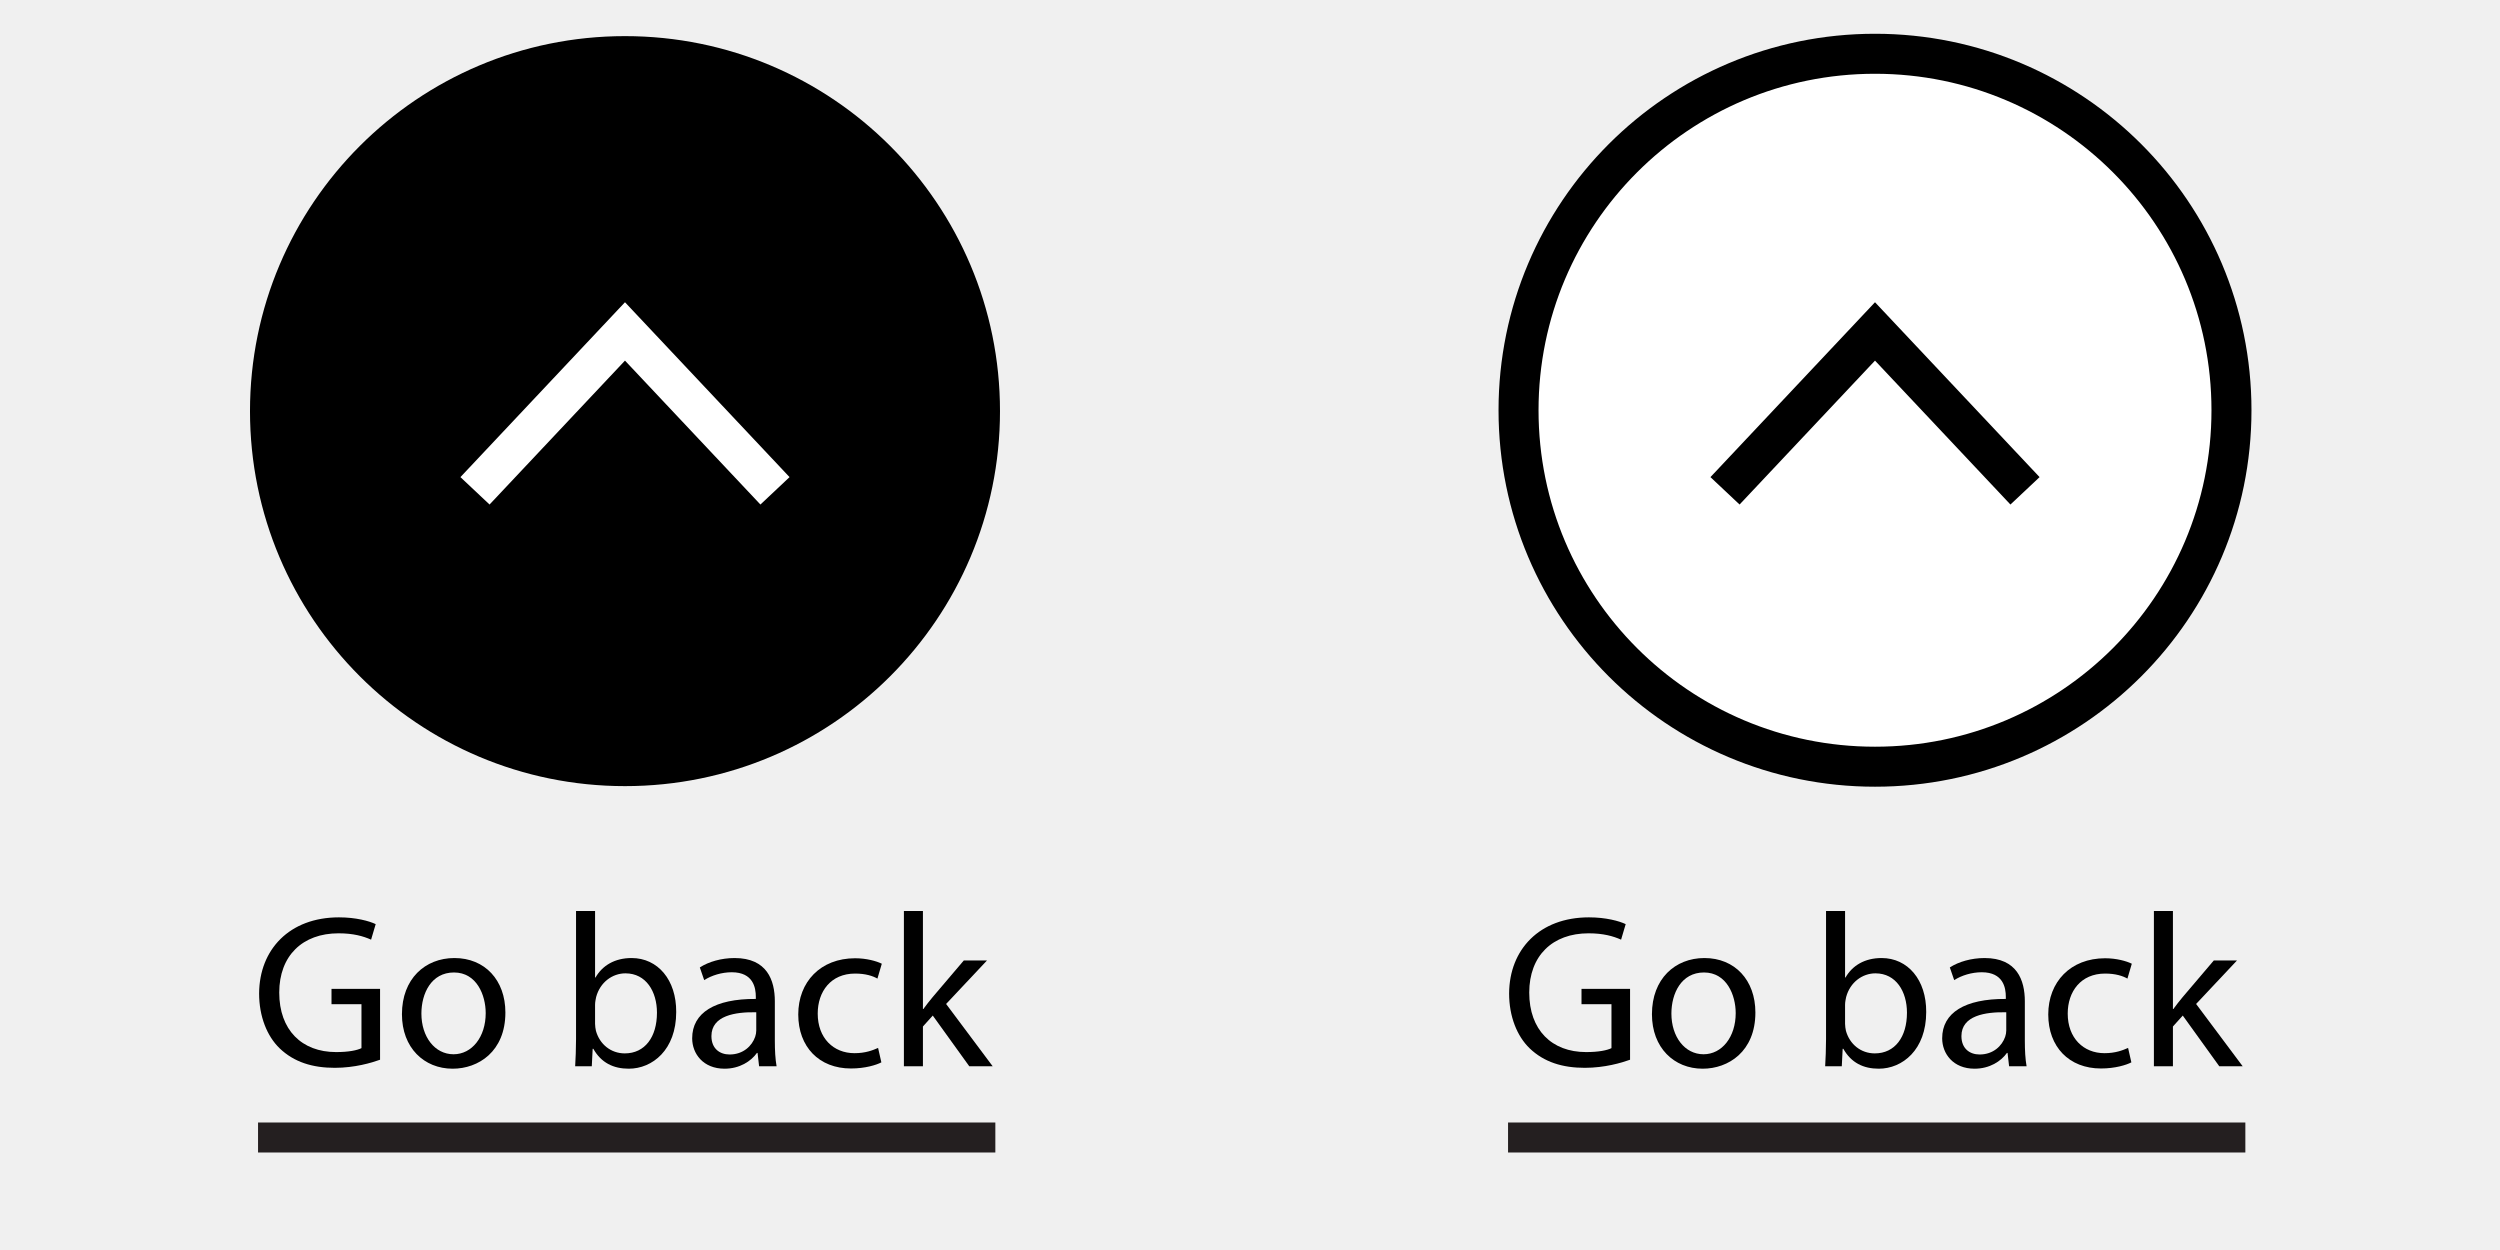
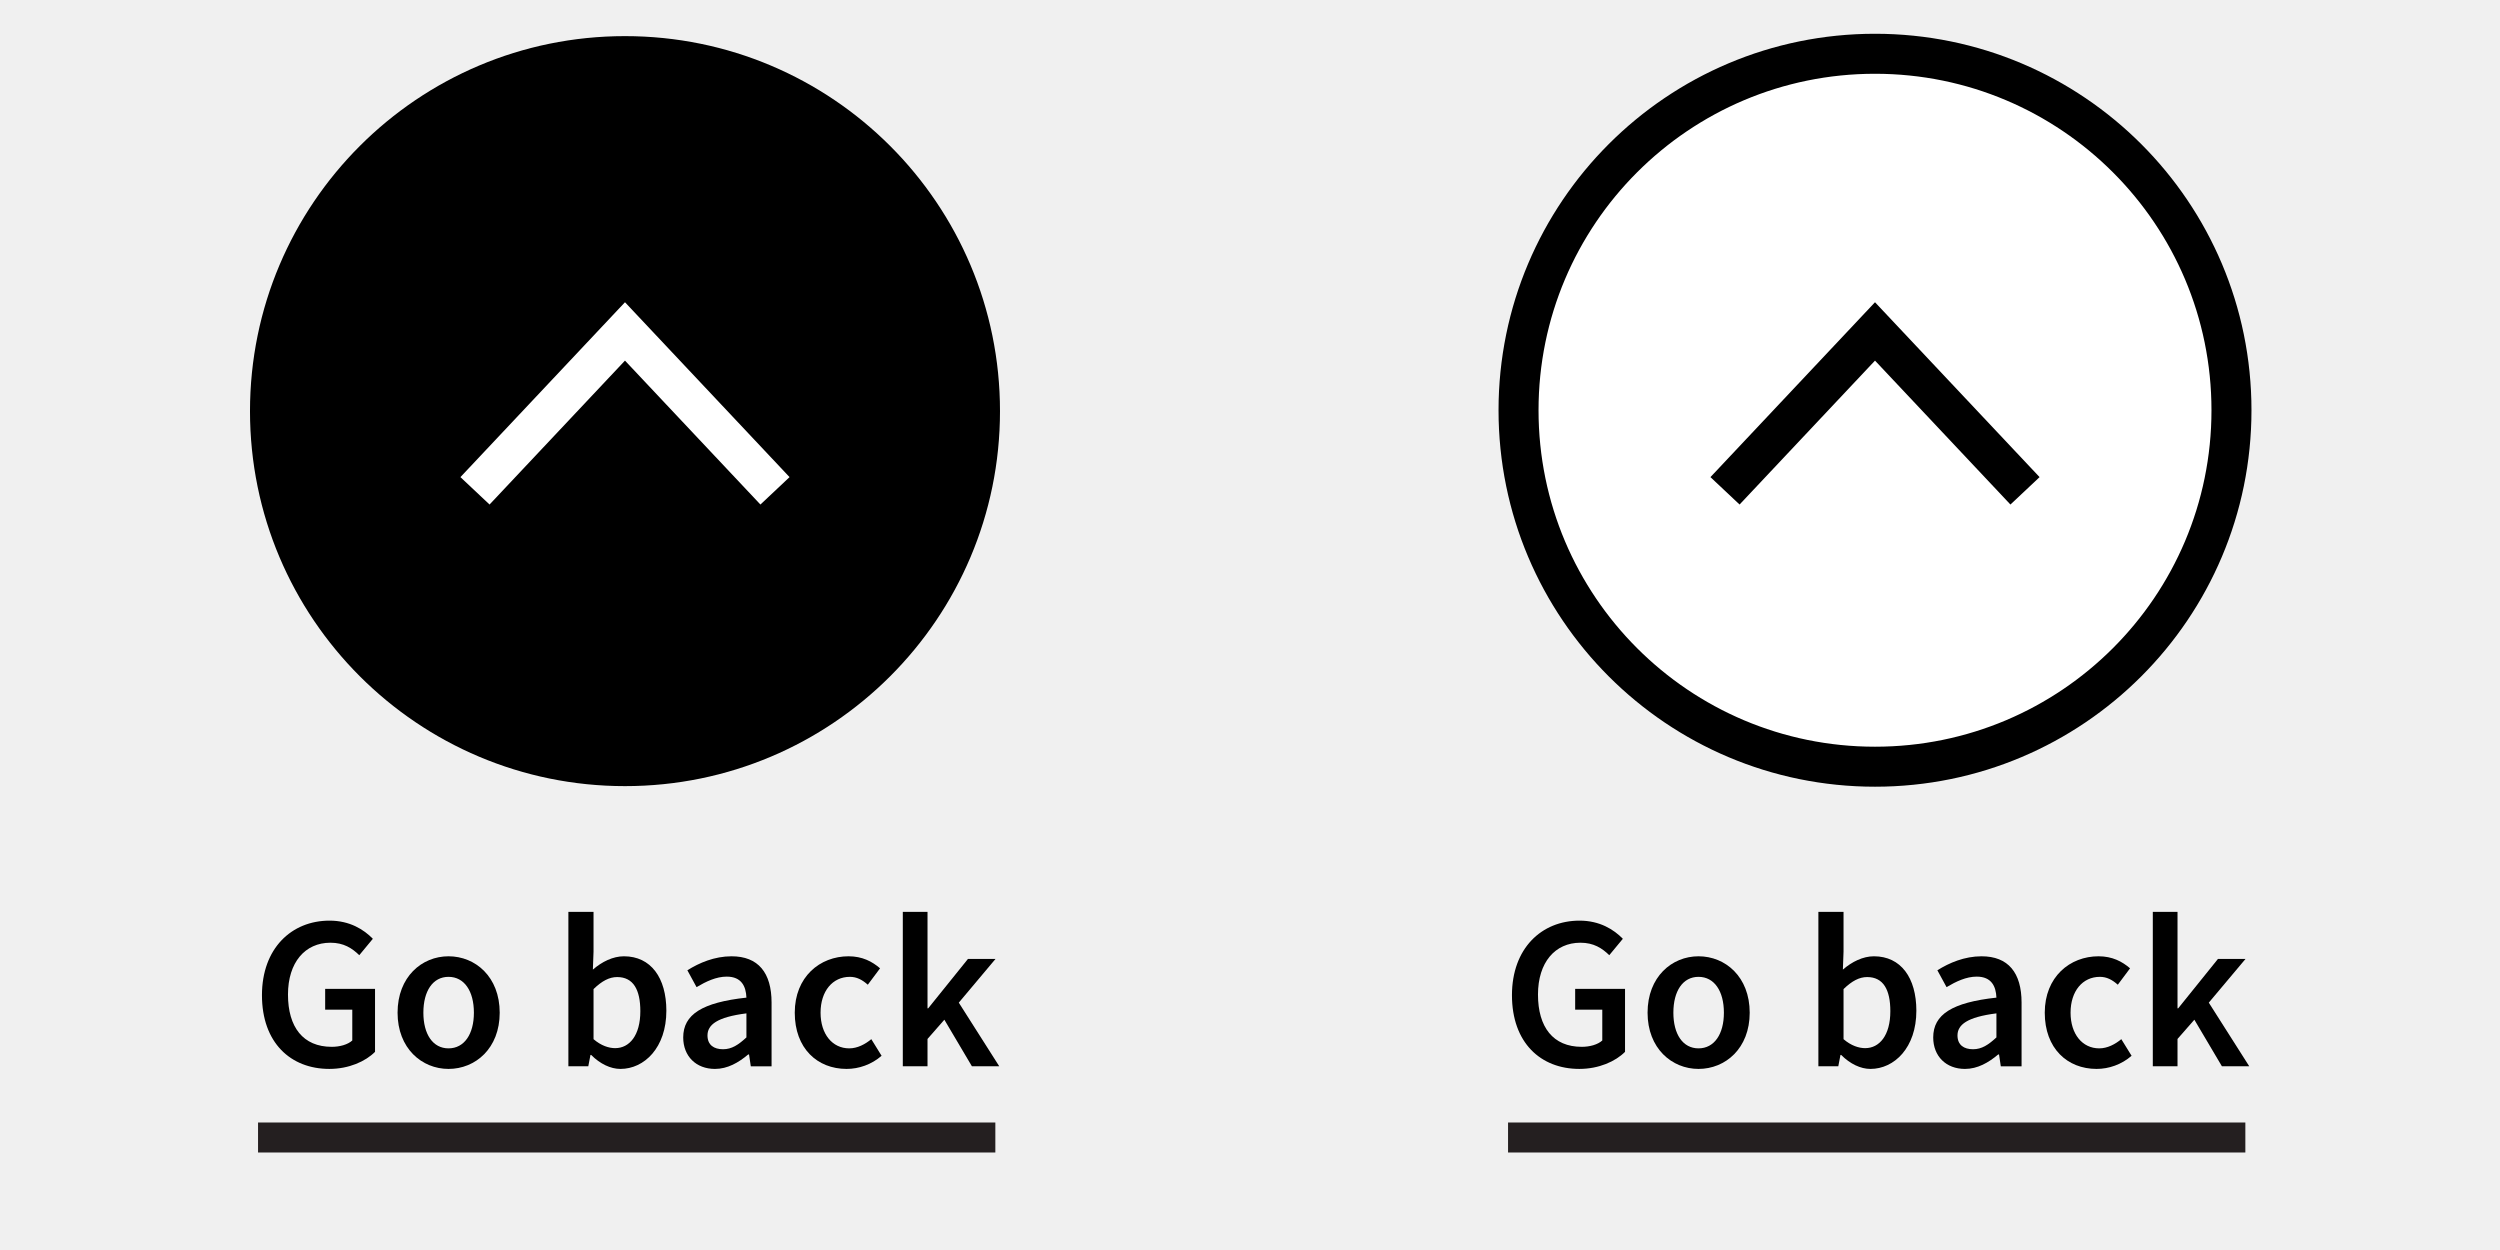
<svg xmlns="http://www.w3.org/2000/svg" version="1.1" x="0px" y="0px" width="708.662px" height="354.331px" viewBox="0 0 708.662 354.331" enable-background="new 0 0 708.662 354.331" xml:space="preserve">
  <g id="Layer_1">
    <g>
-       <path d="M107.734,300.397c-2.418,0.868-7.192,2.294-12.833,2.294c-6.324,0-11.531-1.611-15.623-5.518    c-3.596-3.472-5.828-9.051-5.828-15.561c0.062-12.462,8.618-21.575,22.628-21.575c4.836,0,8.618,1.054,10.416,1.922l-1.302,4.402    c-2.232-0.992-5.022-1.799-9.237-1.799c-10.167,0-16.801,6.324-16.801,16.802c0,10.602,6.386,16.863,16.119,16.863    c3.534,0,5.952-0.496,7.191-1.116V284.65h-8.493v-4.339h13.763V300.397z" />
-       <path d="M143.26,287.007c0,11.098-7.688,15.933-14.941,15.933c-8.122,0-14.383-5.951-14.383-15.437    c0-10.044,6.571-15.934,14.879-15.934C137.432,271.569,143.26,277.831,143.26,287.007z M119.453,287.316    c0,6.572,3.782,11.531,9.113,11.531c5.208,0,9.114-4.897,9.114-11.655c0-5.083-2.542-11.531-8.99-11.531    C122.243,275.661,119.453,281.613,119.453,287.316z" />
-       <path d="M163.039,302.258c0.124-2.046,0.248-5.084,0.248-7.75V258.24h5.394v18.847h0.124c1.922-3.348,5.394-5.518,10.229-5.518    c7.439,0,12.709,6.2,12.647,15.313c0,10.726-6.757,16.057-13.453,16.057c-4.34,0-7.812-1.674-10.043-5.642h-0.186l-0.248,4.96    H163.039z M168.68,290.23c0,0.682,0.124,1.364,0.248,1.984c1.054,3.781,4.216,6.385,8.184,6.385c5.704,0,9.113-4.649,9.113-11.531    c0-6.014-3.1-11.159-8.927-11.159c-3.72,0-7.192,2.542-8.308,6.695c-0.124,0.62-0.31,1.364-0.31,2.232V290.23z" />
-       <path d="M215.178,302.258l-0.434-3.782h-0.186c-1.674,2.356-4.898,4.464-9.176,4.464c-6.076,0-9.175-4.277-9.175-8.617    c0-7.254,6.448-11.222,18.041-11.159v-0.62c0-2.479-0.682-6.943-6.82-6.943c-2.79,0-5.704,0.868-7.812,2.231l-1.24-3.596    c2.48-1.612,6.076-2.666,9.857-2.666c9.175,0,11.407,6.262,11.407,12.275v11.222c0,2.604,0.124,5.146,0.496,7.191H215.178z     M214.373,286.944c-5.952-0.124-12.709,0.931-12.709,6.758c0,3.534,2.356,5.208,5.146,5.208c3.906,0,6.385-2.48,7.253-5.021    c0.186-0.559,0.31-1.179,0.31-1.736V286.944z" />
-       <path d="M249.836,301.142c-1.426,0.744-4.588,1.736-8.618,1.736c-9.051,0-14.941-6.138-14.941-15.313    c0-9.237,6.324-15.933,16.119-15.933c3.224,0,6.076,0.806,7.563,1.55l-1.24,4.216c-1.302-0.744-3.348-1.426-6.323-1.426    c-6.882,0-10.602,5.083-10.602,11.345c0,6.944,4.464,11.222,10.416,11.222c3.1,0,5.146-0.806,6.695-1.488L249.836,301.142z" />
-       <path d="M261.617,286.015h0.124c0.744-1.054,1.798-2.355,2.666-3.41l8.803-10.353h6.572l-11.593,12.337l13.205,17.669h-6.634    l-10.353-14.383l-2.79,3.1v11.283h-5.394V258.24h5.394V286.015z" />
+       <path d="M74.256,282.109c0-13.268,8.37-21.142,19.157-21.142c5.766,0,9.733,2.542,12.275,5.146l-3.844,4.649    c-2.046-1.984-4.402-3.534-8.184-3.534c-7.192,0-12.027,5.58-12.027,14.693c0,9.237,4.278,14.817,12.399,14.817    c2.293,0,4.525-0.62,5.828-1.798v-8.741h-7.688v-5.89h14.135v17.854c-2.728,2.728-7.439,4.836-12.957,4.836    C82.377,303.002,74.256,295.562,74.256,282.109z" />
+       <path d="M112.696,287.068c0-10.167,6.881-15.995,14.445-15.995c7.626,0,14.507,5.828,14.507,15.995    c0,10.105-6.881,15.934-14.507,15.934C119.577,303.002,112.696,297.174,112.696,287.068z M134.333,287.068    c0-6.138-2.728-10.167-7.192-10.167c-4.463,0-7.129,4.029-7.129,10.167c0,6.076,2.666,10.105,7.129,10.105    C131.604,297.174,134.333,293.145,134.333,287.068z" />
+       <path d="M167.564,299.034h-0.186l-0.62,3.224h-5.642v-43.77h7.129v11.283l-0.186,5.084c2.542-2.232,5.704-3.782,8.804-3.782    c7.625,0,12.027,6.076,12.027,15.438c0,10.478-6.262,16.491-13.02,16.491C173.083,303.002,170.106,301.576,167.564,299.034z     M181.514,286.635c0-6.076-1.984-9.672-6.571-9.672c-2.232,0-4.34,1.116-6.696,3.41v14.197c2.17,1.859,4.34,2.542,6.138,2.542    C178.414,297.112,181.514,293.517,181.514,286.635z" />
+       <path d="M193.667,294.074c0-6.51,5.394-9.919,17.917-11.283c-0.124-3.224-1.426-5.952-5.58-5.952    c-2.976,0-5.828,1.364-8.555,2.977l-2.604-4.774c3.348-2.107,7.688-3.968,12.523-3.968c7.563,0,11.345,4.65,11.345,13.144v18.041    h-5.89l-0.496-3.348h-0.248c-2.728,2.294-5.828,4.092-9.423,4.092C197.325,303.002,193.667,299.406,193.667,294.074z     M211.584,294.074v-6.819c-8.308,1.054-11.036,3.224-11.036,6.262c0,2.728,1.86,3.905,4.402,3.905    C207.43,297.422,209.29,296.183,211.584,294.074z" />
+       <path d="M225.286,287.068c0-10.167,7.129-15.995,15.251-15.995c3.906,0,6.696,1.488,8.928,3.41l-3.472,4.649    c-1.612-1.426-3.162-2.231-5.083-2.231c-4.898,0-8.308,4.029-8.308,10.167c0,6.076,3.348,10.105,8.122,10.105    c2.356,0,4.526-1.178,6.262-2.604l2.914,4.712c-2.852,2.479-6.447,3.72-9.919,3.72    C231.672,303.002,225.286,297.174,225.286,287.068z" />
+       <path d="M255.914,258.488h7.005v27.341h0.186l11.283-14.012h7.812l-10.415,12.399l11.469,18.041h-7.75l-7.812-13.205l-4.774,5.455    v7.75h-7.005V258.488z" />
    </g>
    <line stroke="#241F20" stroke-width="8.504" stroke-miterlimit="10" x1="73.146" y1="322.441" x2="282.146" y2="322.441" />
    <g>
      <polyline fill="none" stroke="#000000" stroke-width="11.339" stroke-miterlimit="10" points="488.979,139.129 531.497,93.947     574.018,139.13   " />
    </g>
    <g>
-       <path d="M462.065,300.397c-2.418,0.868-7.192,2.294-12.833,2.294c-6.324,0-11.531-1.611-15.623-5.518    c-3.596-3.472-5.828-9.051-5.828-15.561c0.062-12.462,8.618-21.575,22.628-21.575c4.836,0,8.618,1.054,10.416,1.922l-1.302,4.402    c-2.232-0.992-5.022-1.799-9.237-1.799c-10.167,0-16.801,6.324-16.801,16.802c0,10.602,6.386,16.863,16.119,16.863    c3.534,0,5.952-0.496,7.191-1.116V284.65h-8.493v-4.339h13.763V300.397z" />
-       <path d="M497.591,287.007c0,11.098-7.688,15.933-14.941,15.933c-8.122,0-14.383-5.951-14.383-15.437    c0-10.044,6.571-15.934,14.879-15.934C491.763,271.569,497.591,277.831,497.591,287.007z M473.784,287.316    c0,6.572,3.782,11.531,9.113,11.531c5.208,0,9.114-4.897,9.114-11.655c0-5.083-2.542-11.531-8.99-11.531    C476.574,275.661,473.784,281.613,473.784,287.316z" />
-       <path d="M517.37,302.258c0.124-2.046,0.248-5.084,0.248-7.75V258.24h5.394v18.847h0.124c1.922-3.348,5.394-5.518,10.229-5.518    c7.439,0,12.709,6.2,12.647,15.313c0,10.726-6.757,16.057-13.453,16.057c-4.34,0-7.812-1.674-10.043-5.642h-0.186l-0.248,4.96    H517.37z M523.011,290.23c0,0.682,0.124,1.364,0.248,1.984c1.054,3.781,4.216,6.385,8.184,6.385c5.704,0,9.113-4.649,9.113-11.531    c0-6.014-3.1-11.159-8.927-11.159c-3.72,0-7.192,2.542-8.308,6.695c-0.124,0.62-0.31,1.364-0.31,2.232V290.23z" />
-       <path d="M569.509,302.258l-0.434-3.782h-0.186c-1.674,2.356-4.898,4.464-9.176,4.464c-6.076,0-9.175-4.277-9.175-8.617    c0-7.254,6.448-11.222,18.041-11.159v-0.62c0-2.479-0.682-6.943-6.82-6.943c-2.79,0-5.704,0.868-7.812,2.231l-1.24-3.596    c2.48-1.612,6.076-2.666,9.857-2.666c9.175,0,11.407,6.262,11.407,12.275v11.222c0,2.604,0.124,5.146,0.496,7.191H569.509z     M568.704,286.944c-5.952-0.124-12.709,0.931-12.709,6.758c0,3.534,2.356,5.208,5.146,5.208c3.906,0,6.385-2.48,7.253-5.021    c0.186-0.559,0.31-1.179,0.31-1.736V286.944z" />
-       <path d="M604.167,301.142c-1.426,0.744-4.588,1.736-8.618,1.736c-9.051,0-14.941-6.138-14.941-15.313    c0-9.237,6.324-15.933,16.119-15.933c3.224,0,6.076,0.806,7.563,1.55l-1.24,4.216c-1.302-0.744-3.348-1.426-6.323-1.426    c-6.882,0-10.602,5.083-10.602,11.345c0,6.944,4.464,11.222,10.416,11.222c3.1,0,5.146-0.806,6.695-1.488L604.167,301.142z" />
-       <path d="M615.948,286.015h0.124c0.744-1.054,1.798-2.355,2.666-3.41l8.803-10.353h6.572l-11.593,12.337l13.205,17.669h-6.634    l-10.353-14.383l-2.79,3.1v11.283h-5.394V258.24h5.394V286.015z" />
+       <path d="M428.587,282.109c0-13.268,8.37-21.142,19.157-21.142c5.766,0,9.733,2.542,12.275,5.146l-3.844,4.649    c-2.046-1.984-4.402-3.534-8.184-3.534c-7.192,0-12.027,5.58-12.027,14.693c0,9.237,4.278,14.817,12.399,14.817    c2.293,0,4.525-0.62,5.828-1.798v-8.741h-7.688v-5.89h14.135v17.854c-2.728,2.728-7.439,4.836-12.957,4.836    C436.708,303.002,428.587,295.562,428.587,282.109z" />
+       <path d="M467.027,287.068c0-10.167,6.881-15.995,14.445-15.995c7.626,0,14.507,5.828,14.507,15.995    c0,10.105-6.881,15.934-14.507,15.934C473.908,303.002,467.027,297.174,467.027,287.068z M488.664,287.068    c0-6.138-2.728-10.167-7.192-10.167c-4.463,0-7.129,4.029-7.129,10.167c0,6.076,2.666,10.105,7.129,10.105    C485.936,297.174,488.664,293.145,488.664,287.068z" />
+       <path d="M521.896,299.034h-0.186l-0.62,3.224h-5.642v-43.77h7.129v11.283l-0.186,5.084c2.542-2.232,5.704-3.782,8.804-3.782    c7.625,0,12.027,6.076,12.027,15.438c0,10.478-6.262,16.491-13.02,16.491C527.414,303.002,524.438,301.576,521.896,299.034z     M535.845,286.635c0-6.076-1.984-9.672-6.571-9.672c-2.232,0-4.34,1.116-6.696,3.41v14.197c2.17,1.859,4.34,2.542,6.138,2.542    C532.745,297.112,535.845,293.517,535.845,286.635z" />
+       <path d="M547.998,294.074c0-6.51,5.394-9.919,17.917-11.283c-0.124-3.224-1.426-5.952-5.58-5.952    c-2.976,0-5.828,1.364-8.555,2.977l-2.604-4.774c3.348-2.107,7.688-3.968,12.523-3.968c7.563,0,11.345,4.65,11.345,13.144v18.041    h-5.89l-0.496-3.348h-0.248c-2.728,2.294-5.828,4.092-9.423,4.092C551.656,303.002,547.998,299.406,547.998,294.074z     M565.915,294.074v-6.819c-8.308,1.054-11.036,3.224-11.036,6.262c0,2.728,1.86,3.905,4.402,3.905    C561.761,297.422,563.621,296.183,565.915,294.074z" />
+       <path d="M579.617,287.068c0-10.167,7.129-15.995,15.251-15.995c3.906,0,6.696,1.488,8.928,3.41l-3.472,4.649    c-1.612-1.426-3.162-2.231-5.083-2.231c-4.898,0-8.308,4.029-8.308,10.167c0,6.076,3.348,10.105,8.122,10.105    c2.356,0,4.526-1.178,6.262-2.604l2.914,4.712c-2.852,2.479-6.447,3.72-9.919,3.72    C586.003,303.002,579.617,297.174,579.617,287.068z" />
+       <path d="M610.245,258.488h7.005v27.341h0.186l11.283-14.012h7.812l-10.415,12.399l11.469,18.041h-7.75l-7.812-13.205l-4.774,5.455    v7.75h-7.005V258.488z" />
    </g>
    <line stroke="#241F20" stroke-width="8.504" stroke-miterlimit="10" x1="427.479" y1="322.441" x2="636.479" y2="322.441" />
    <g>
      <path fill="#FFFFFF" stroke="#000000" stroke-width="11.339" stroke-miterlimit="10" d="M632.544,116.292    c0,55.804-45.24,101.042-101.046,101.042c-55.807,0-101.047-45.239-101.047-101.042c0-55.809,45.24-101.05,101.047-101.05    C587.305,15.243,632.544,60.484,632.544,116.292z" />
      <polyline fill="none" stroke="#000000" stroke-width="11.339" stroke-miterlimit="10" points="488.979,139.13 531.497,93.948     574.018,139.131   " />
    </g>
    <g>
      <path d="M283.463,116.543c0,58.705-47.591,106.296-106.299,106.296c-58.708,0-106.299-47.591-106.299-106.296    c0-58.71,47.591-106.303,106.299-106.303C235.872,10.24,283.463,57.833,283.463,116.543z" />
      <polyline fill="none" stroke="#FFFFFF" stroke-width="11.339" stroke-miterlimit="10" points="134.642,139.13 177.16,93.948     219.681,139.131   " />
    </g>
  </g>
  <g id="Layer_3" display="none">
</g>
  <g id="Layer_4" display="none">
</g>
</svg>
